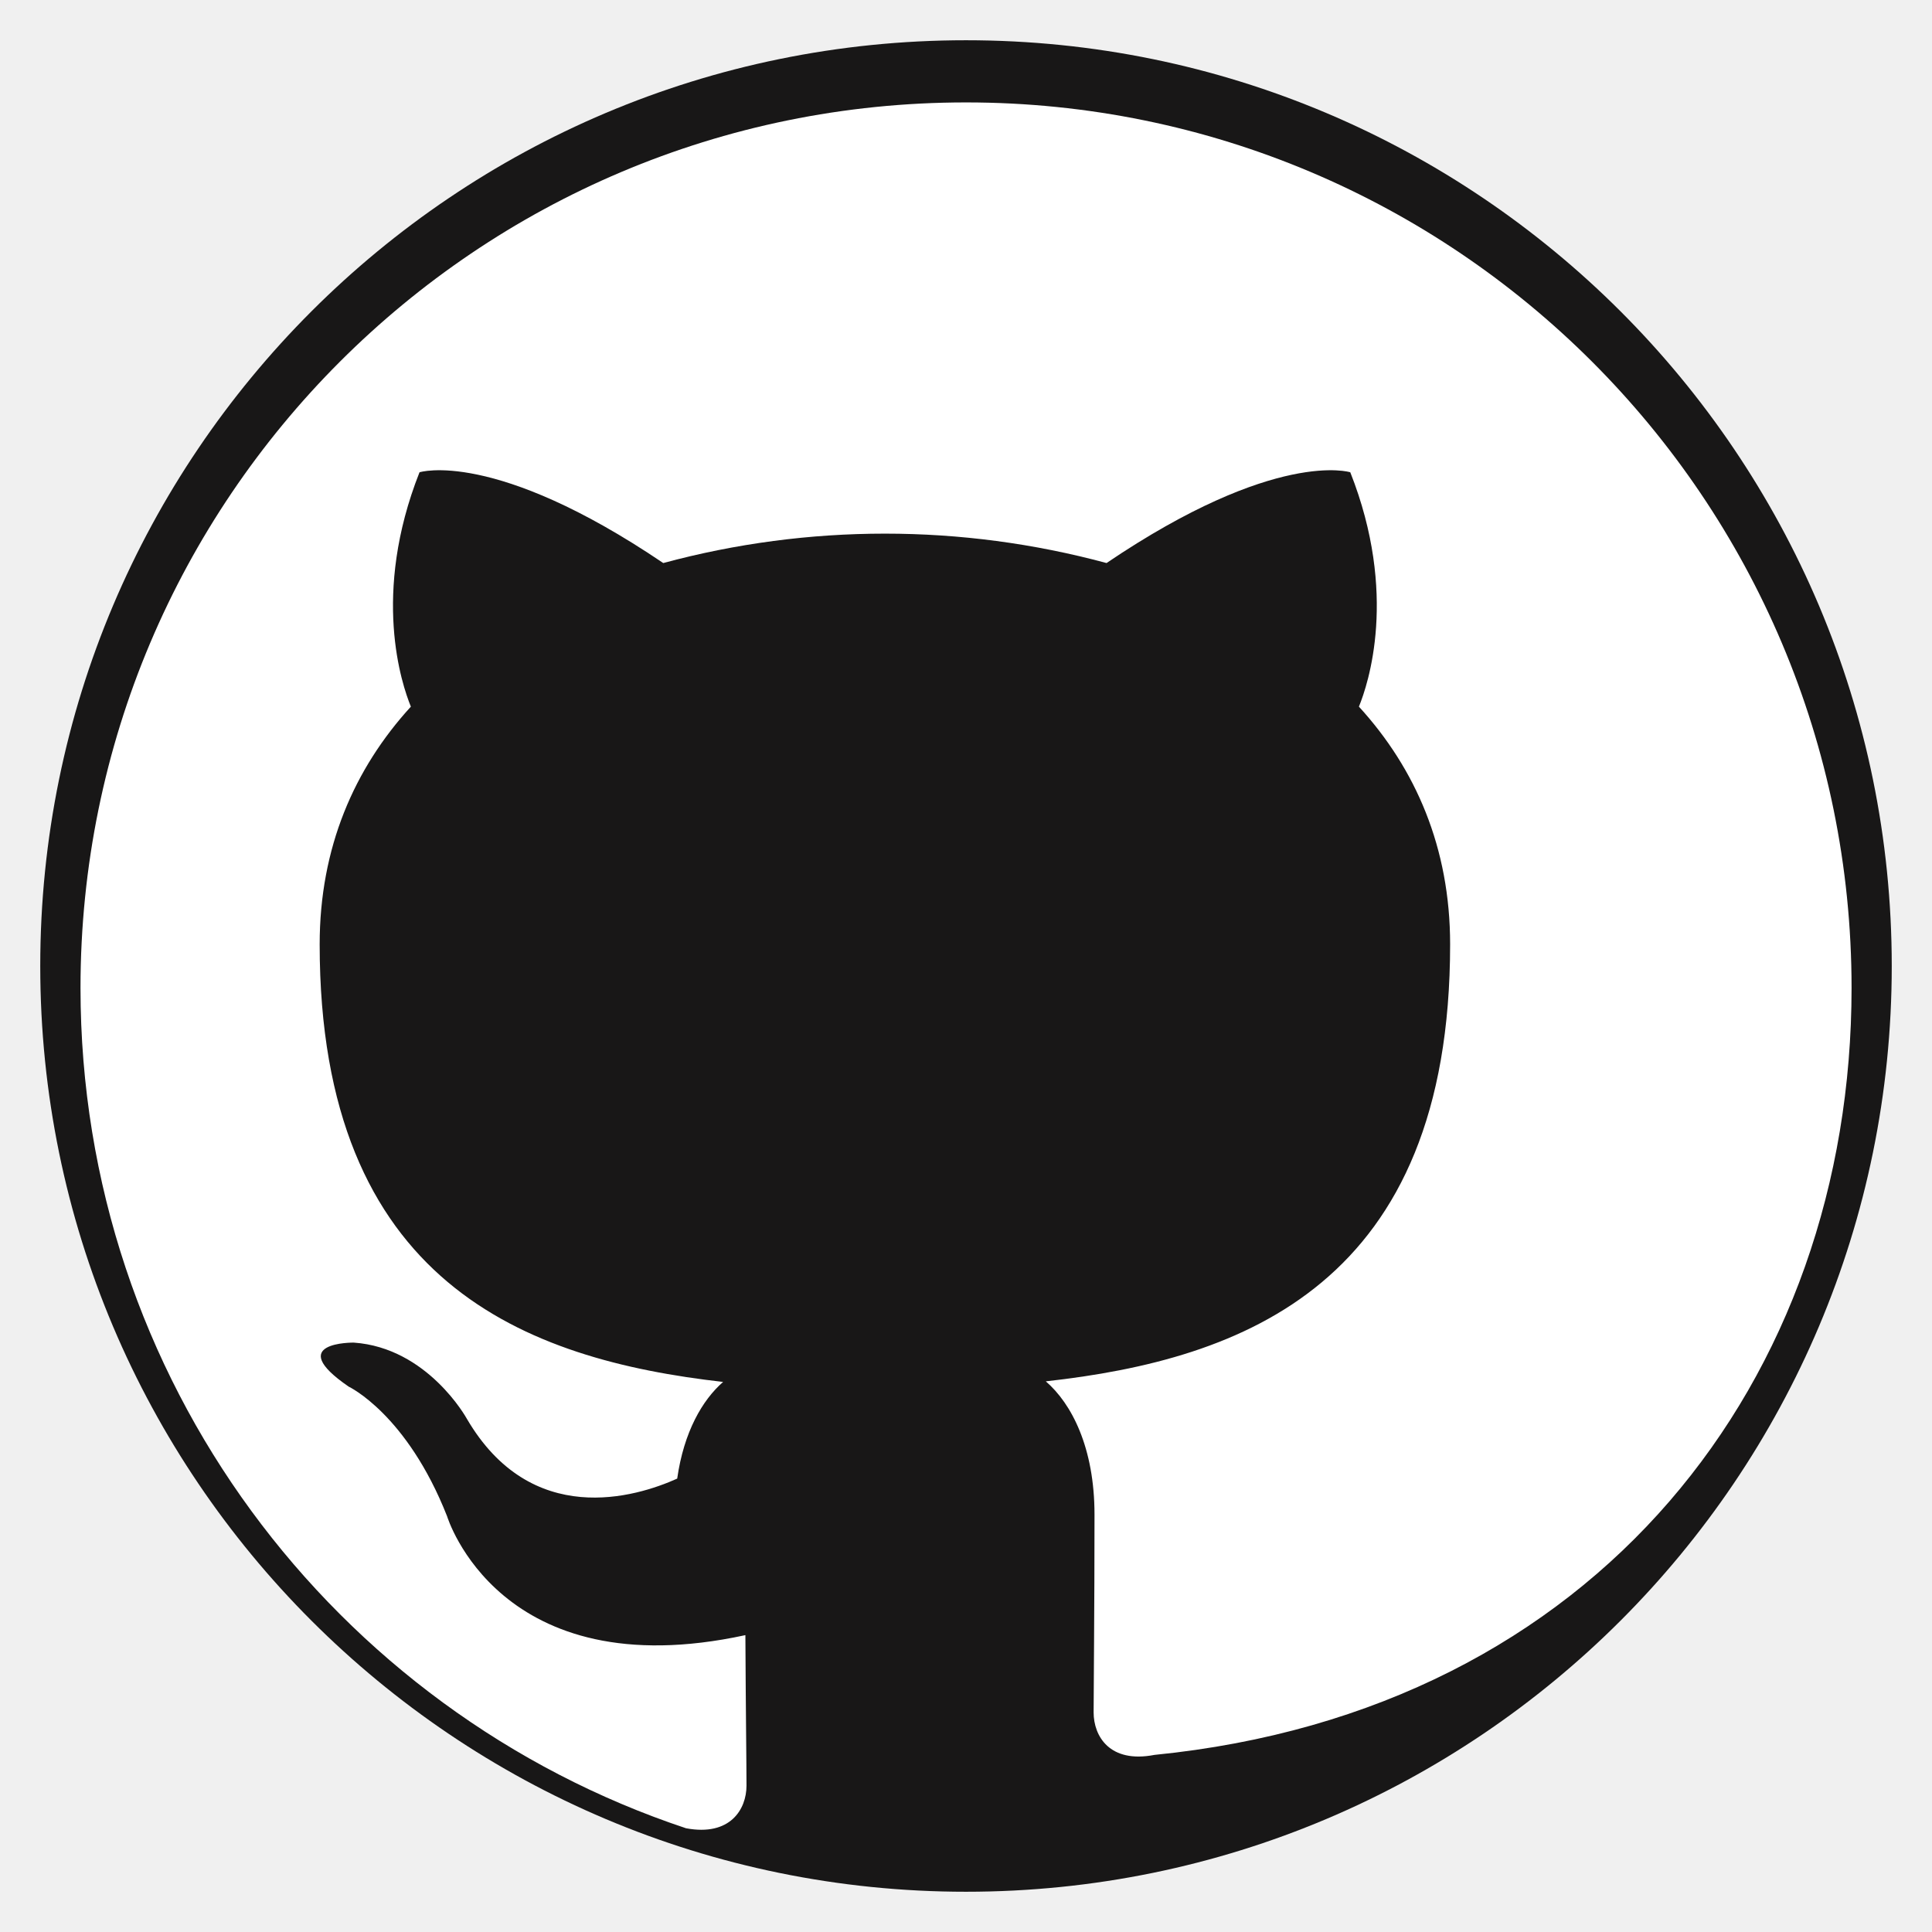
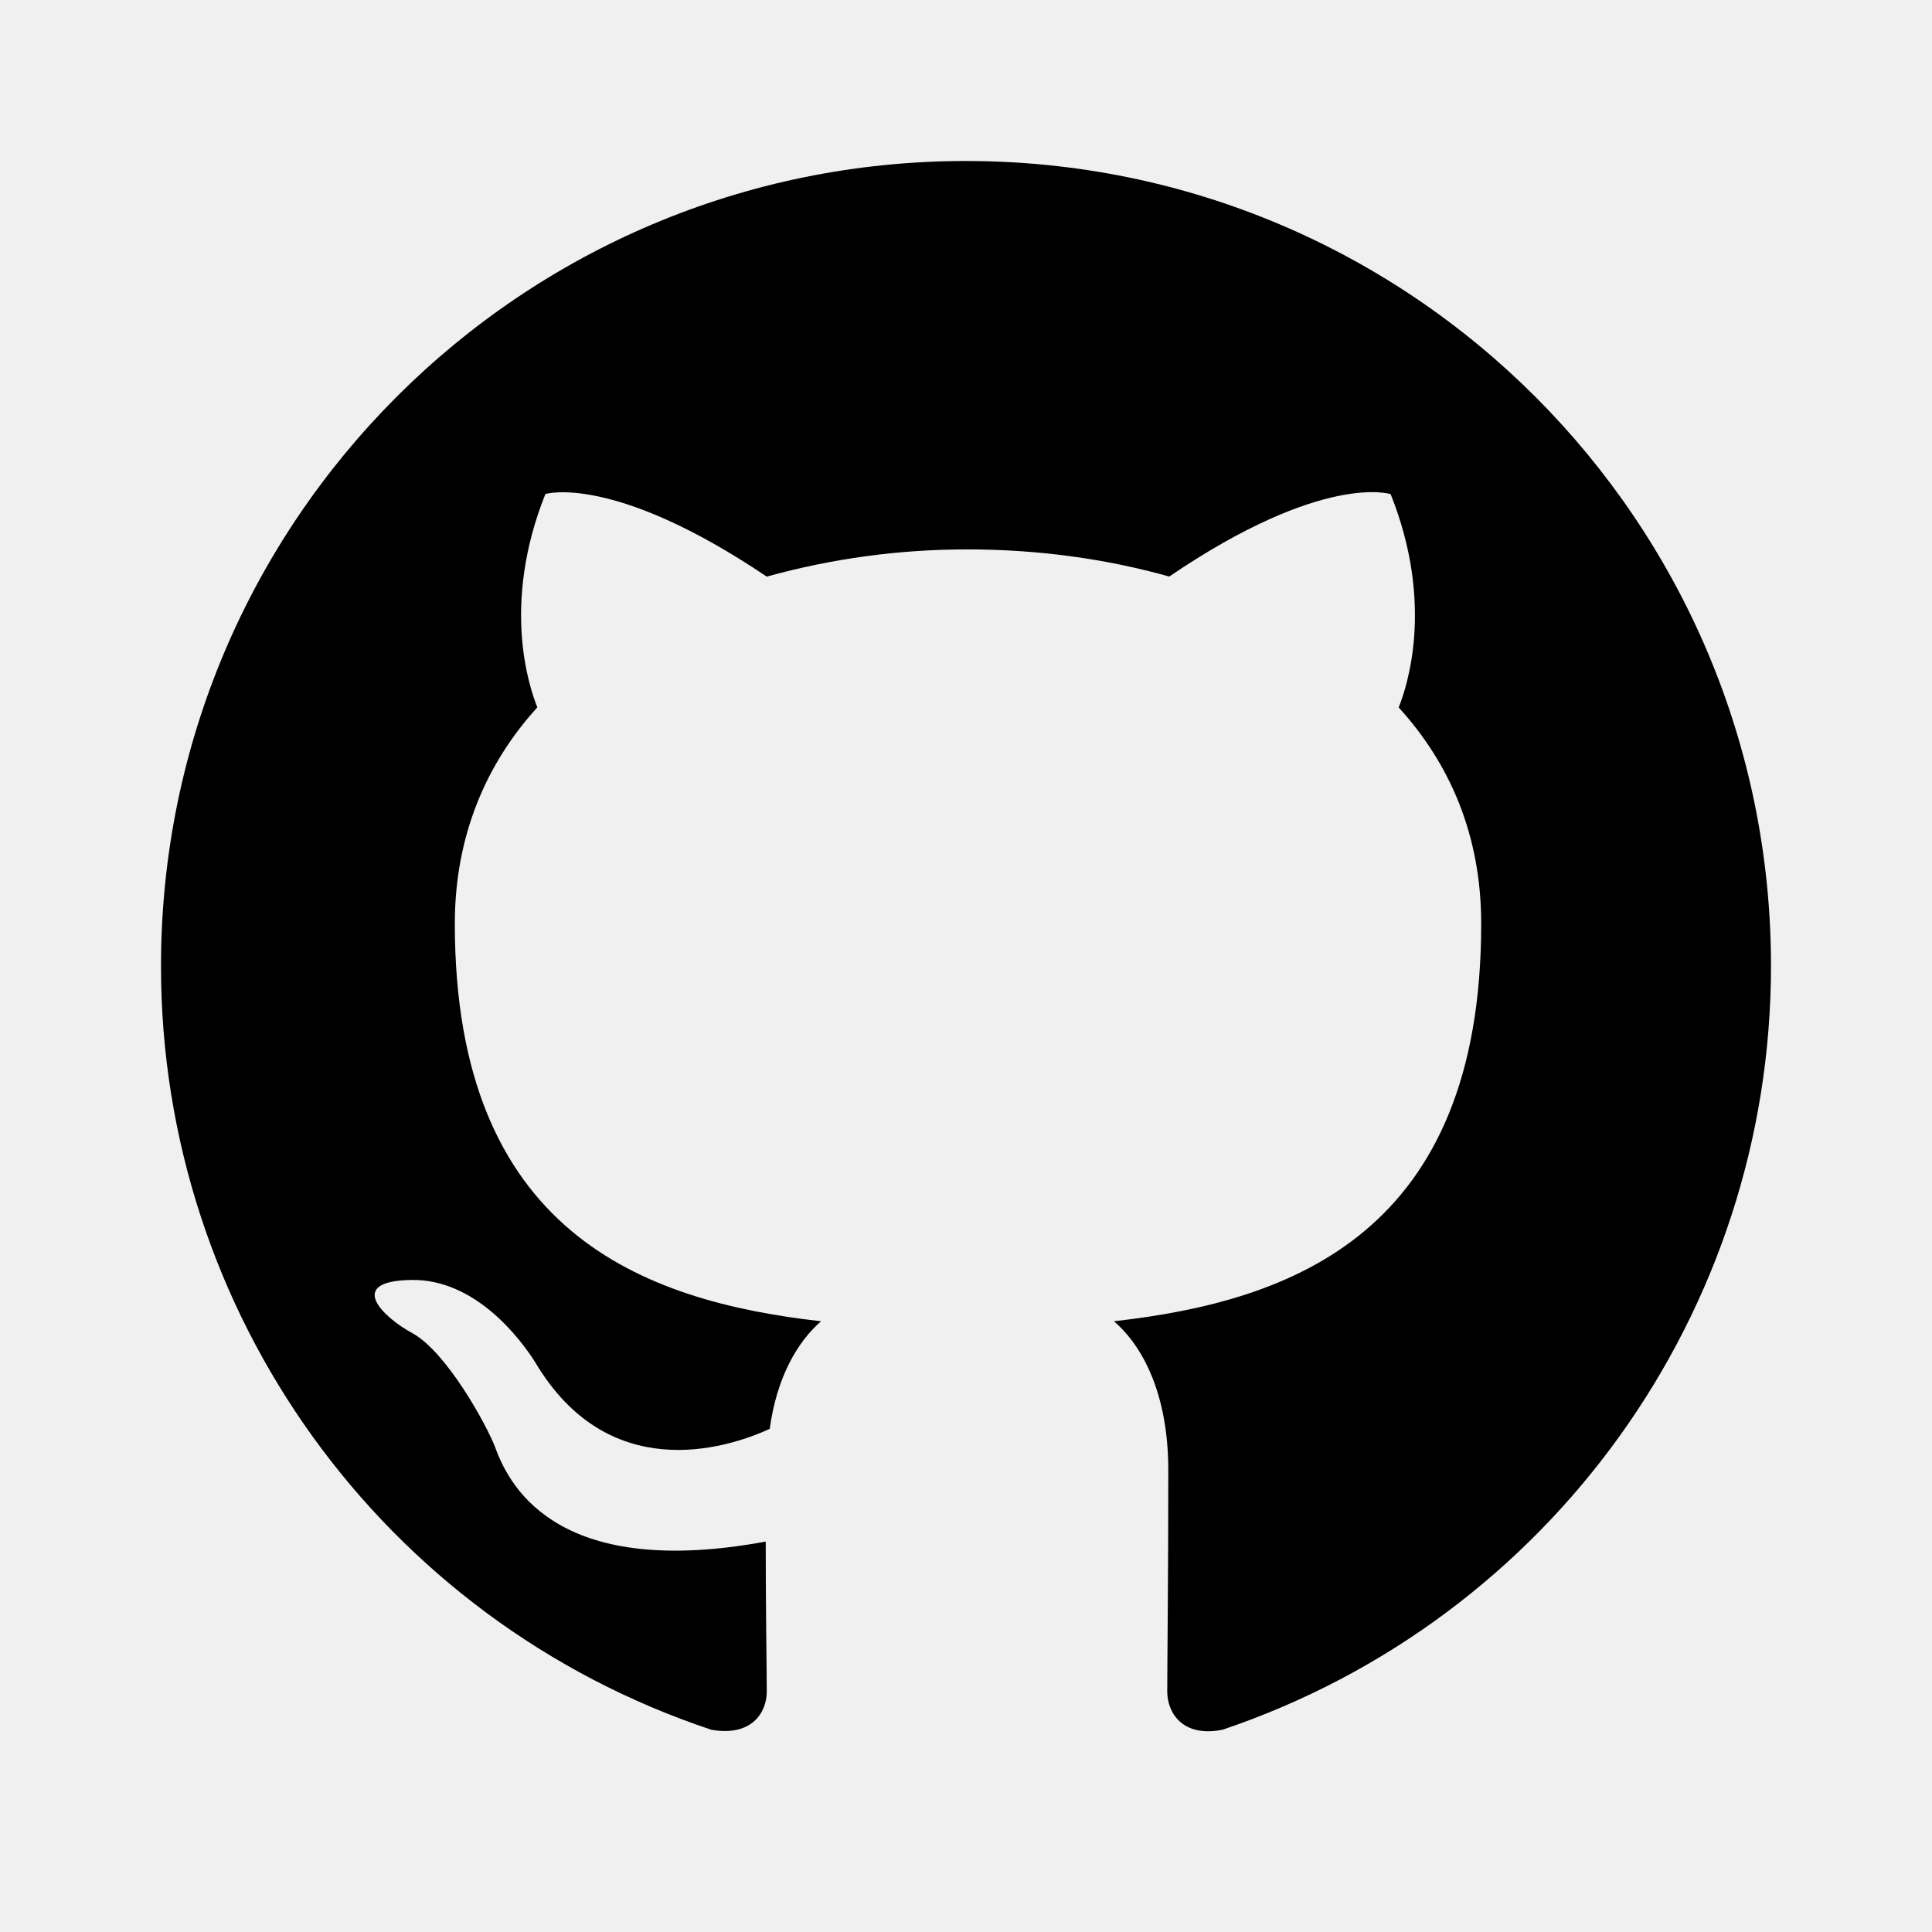
- <svg xmlns="http://www.w3.org/2000/svg" viewBox="0 0 24 24" role="img" aria-labelledby="title">
-   <circle cx="12" cy="12" r="11.5" fill="#181717" />
-   <g transform="translate(1 1) scale(0.9167)">
-     <path fill="#ffffff" d="M12 .297c-6.63 0-12 5.373-12 12 0 5.302 3.438 9.8 8.205 11.387.6.113.82-.258.82-.577 0-.285-.01-1.04-.015-2.04-3.338.724-4.042-1.61-4.042-1.61-.546-1.387-1.333-1.757-1.333-1.757-.89-.61.068-.597.068-.597 1.003.07 1.53 1.028 1.53 1.028.875 1.5 2.295 1.066 2.853.815.09-.634.342-1.066.622-1.31-2.665-.303-5.467-1.332-5.467-5.93 0-1.31.468-2.381 1.236-3.221-.124-.303-.536-1.523.117-3.176 0 0 1.008-.322 3.303 1.23a11.52 11.52 0 0 1 6.007 0c2.295-1.552 3.303-1.23 3.303-1.23.653 1.653.241 2.873.117 3.176.768.84 1.236 1.911 1.236 3.221 0 4.609-2.807 5.625-5.479 5.922.348.3.66.896.66 1.806 0 1.305-.012 2.359-.012 2.68 0 .321.216.694.825.576C20.565 22.092 24 17.592 24 12.297c0-6.627-5.373-12-12-12z" />
-   </g>
+ <svg xmlns="http://www.w3.org/2000/svg" t="1749451911580" class="icon menu-icon" viewBox="0 0 1024 1024" version="1.1" p-id="9423">
+   <path d="M512 85.333C276.267 85.333 85.333 276.267 85.333 512a426.411 426.411 0 0 0 291.755 404.821c21.333 3.712 29.312-9.088 29.312-20.309 0-10.112-0.555-43.691-0.555-79.445-107.179 19.755-134.912-26.112-143.445-50.133-4.821-12.288-25.6-50.133-43.733-60.288-14.933-7.979-36.267-27.733-0.555-28.245 33.621-0.555 57.6 30.933 65.621 43.733 38.4 64.512 99.755 46.379 124.245 35.2 3.755-27.733 14.933-46.379 27.221-57.045-94.933-10.667-194.133-47.488-194.133-210.688 0-46.421 16.512-84.779 43.733-114.688-4.267-10.667-19.2-54.4 4.267-113.067 0 0 35.712-11.179 117.333 43.776a395.947 395.947 0 0 1 106.667-14.421c36.267 0 72.533 4.779 106.667 14.379 81.579-55.467 117.333-43.691 117.333-43.691 23.467 58.667 8.533 102.4 4.267 113.067 27.179 29.867 43.733 67.712 43.733 114.645 0 163.755-99.712 200.021-194.645 210.688 15.445 13.312 28.8 38.912 28.8 78.933 0 57.045-0.555 102.912-0.555 117.333 0 11.179 8.021 24.491 29.355 20.224A427.349 427.349 0 0 0 938.667 512c0-235.733-190.933-426.667-426.667-426.667z" fill="#000000" p-id="9424" />
</svg>
